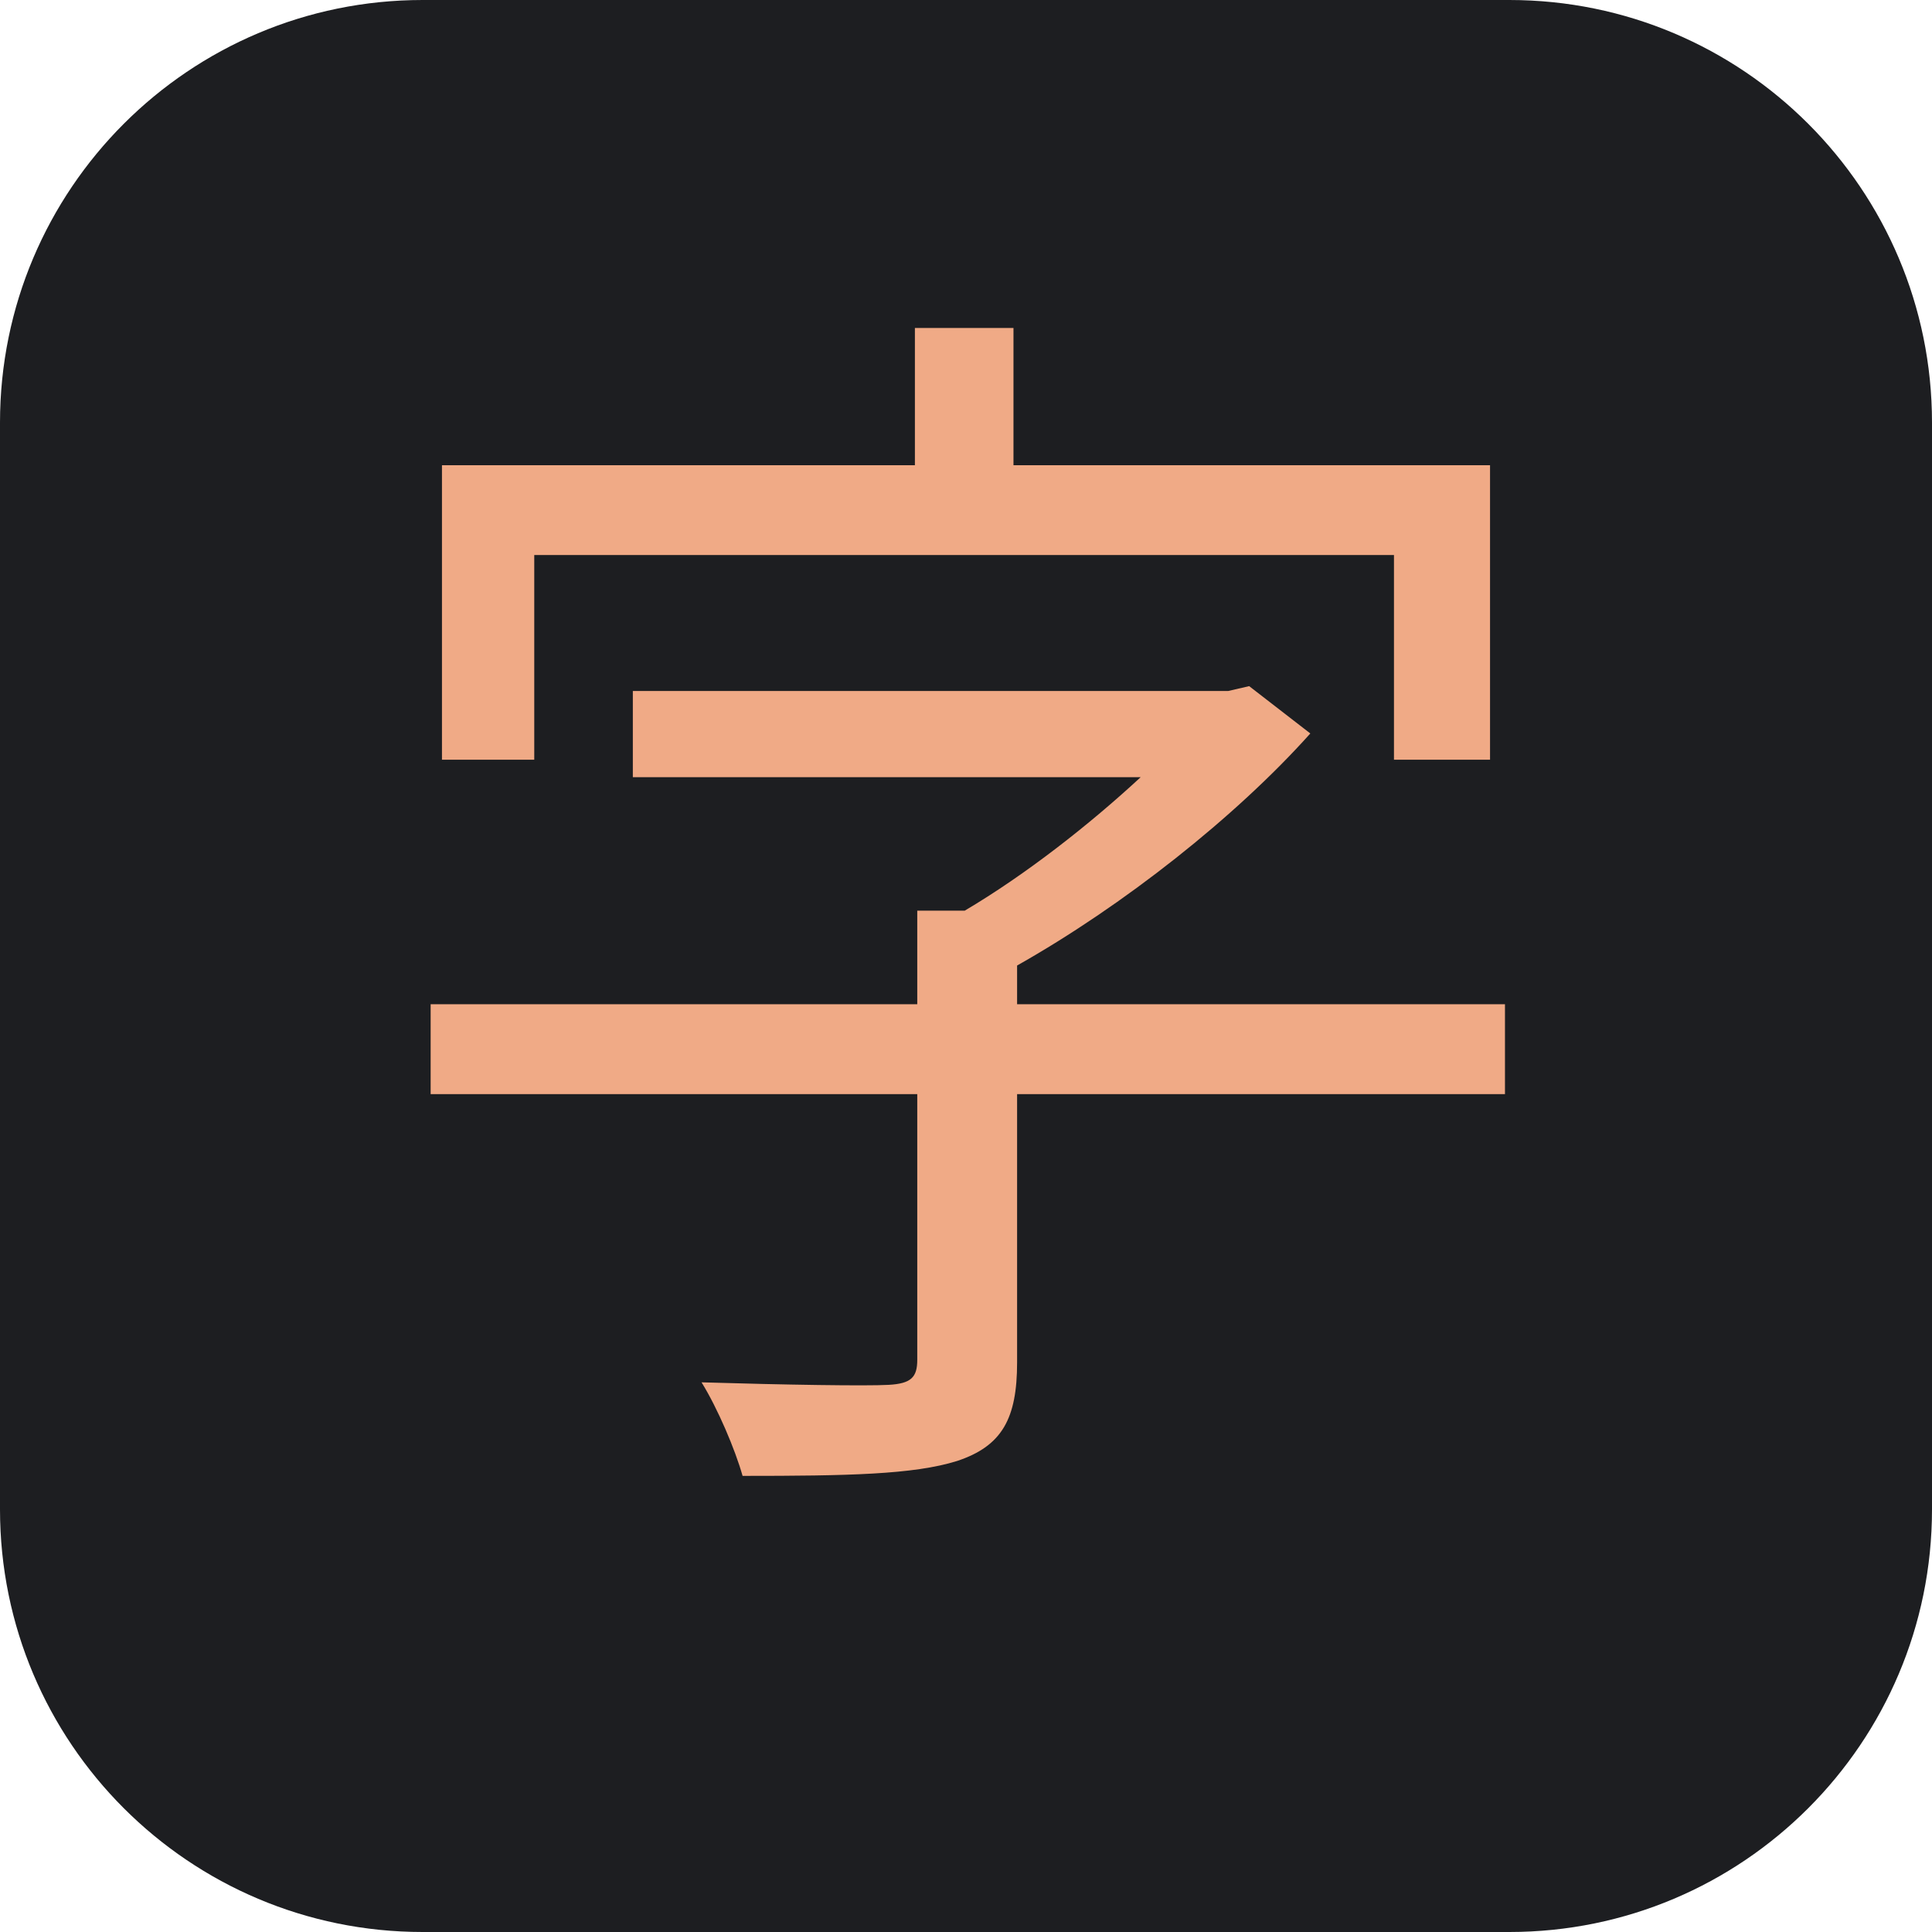
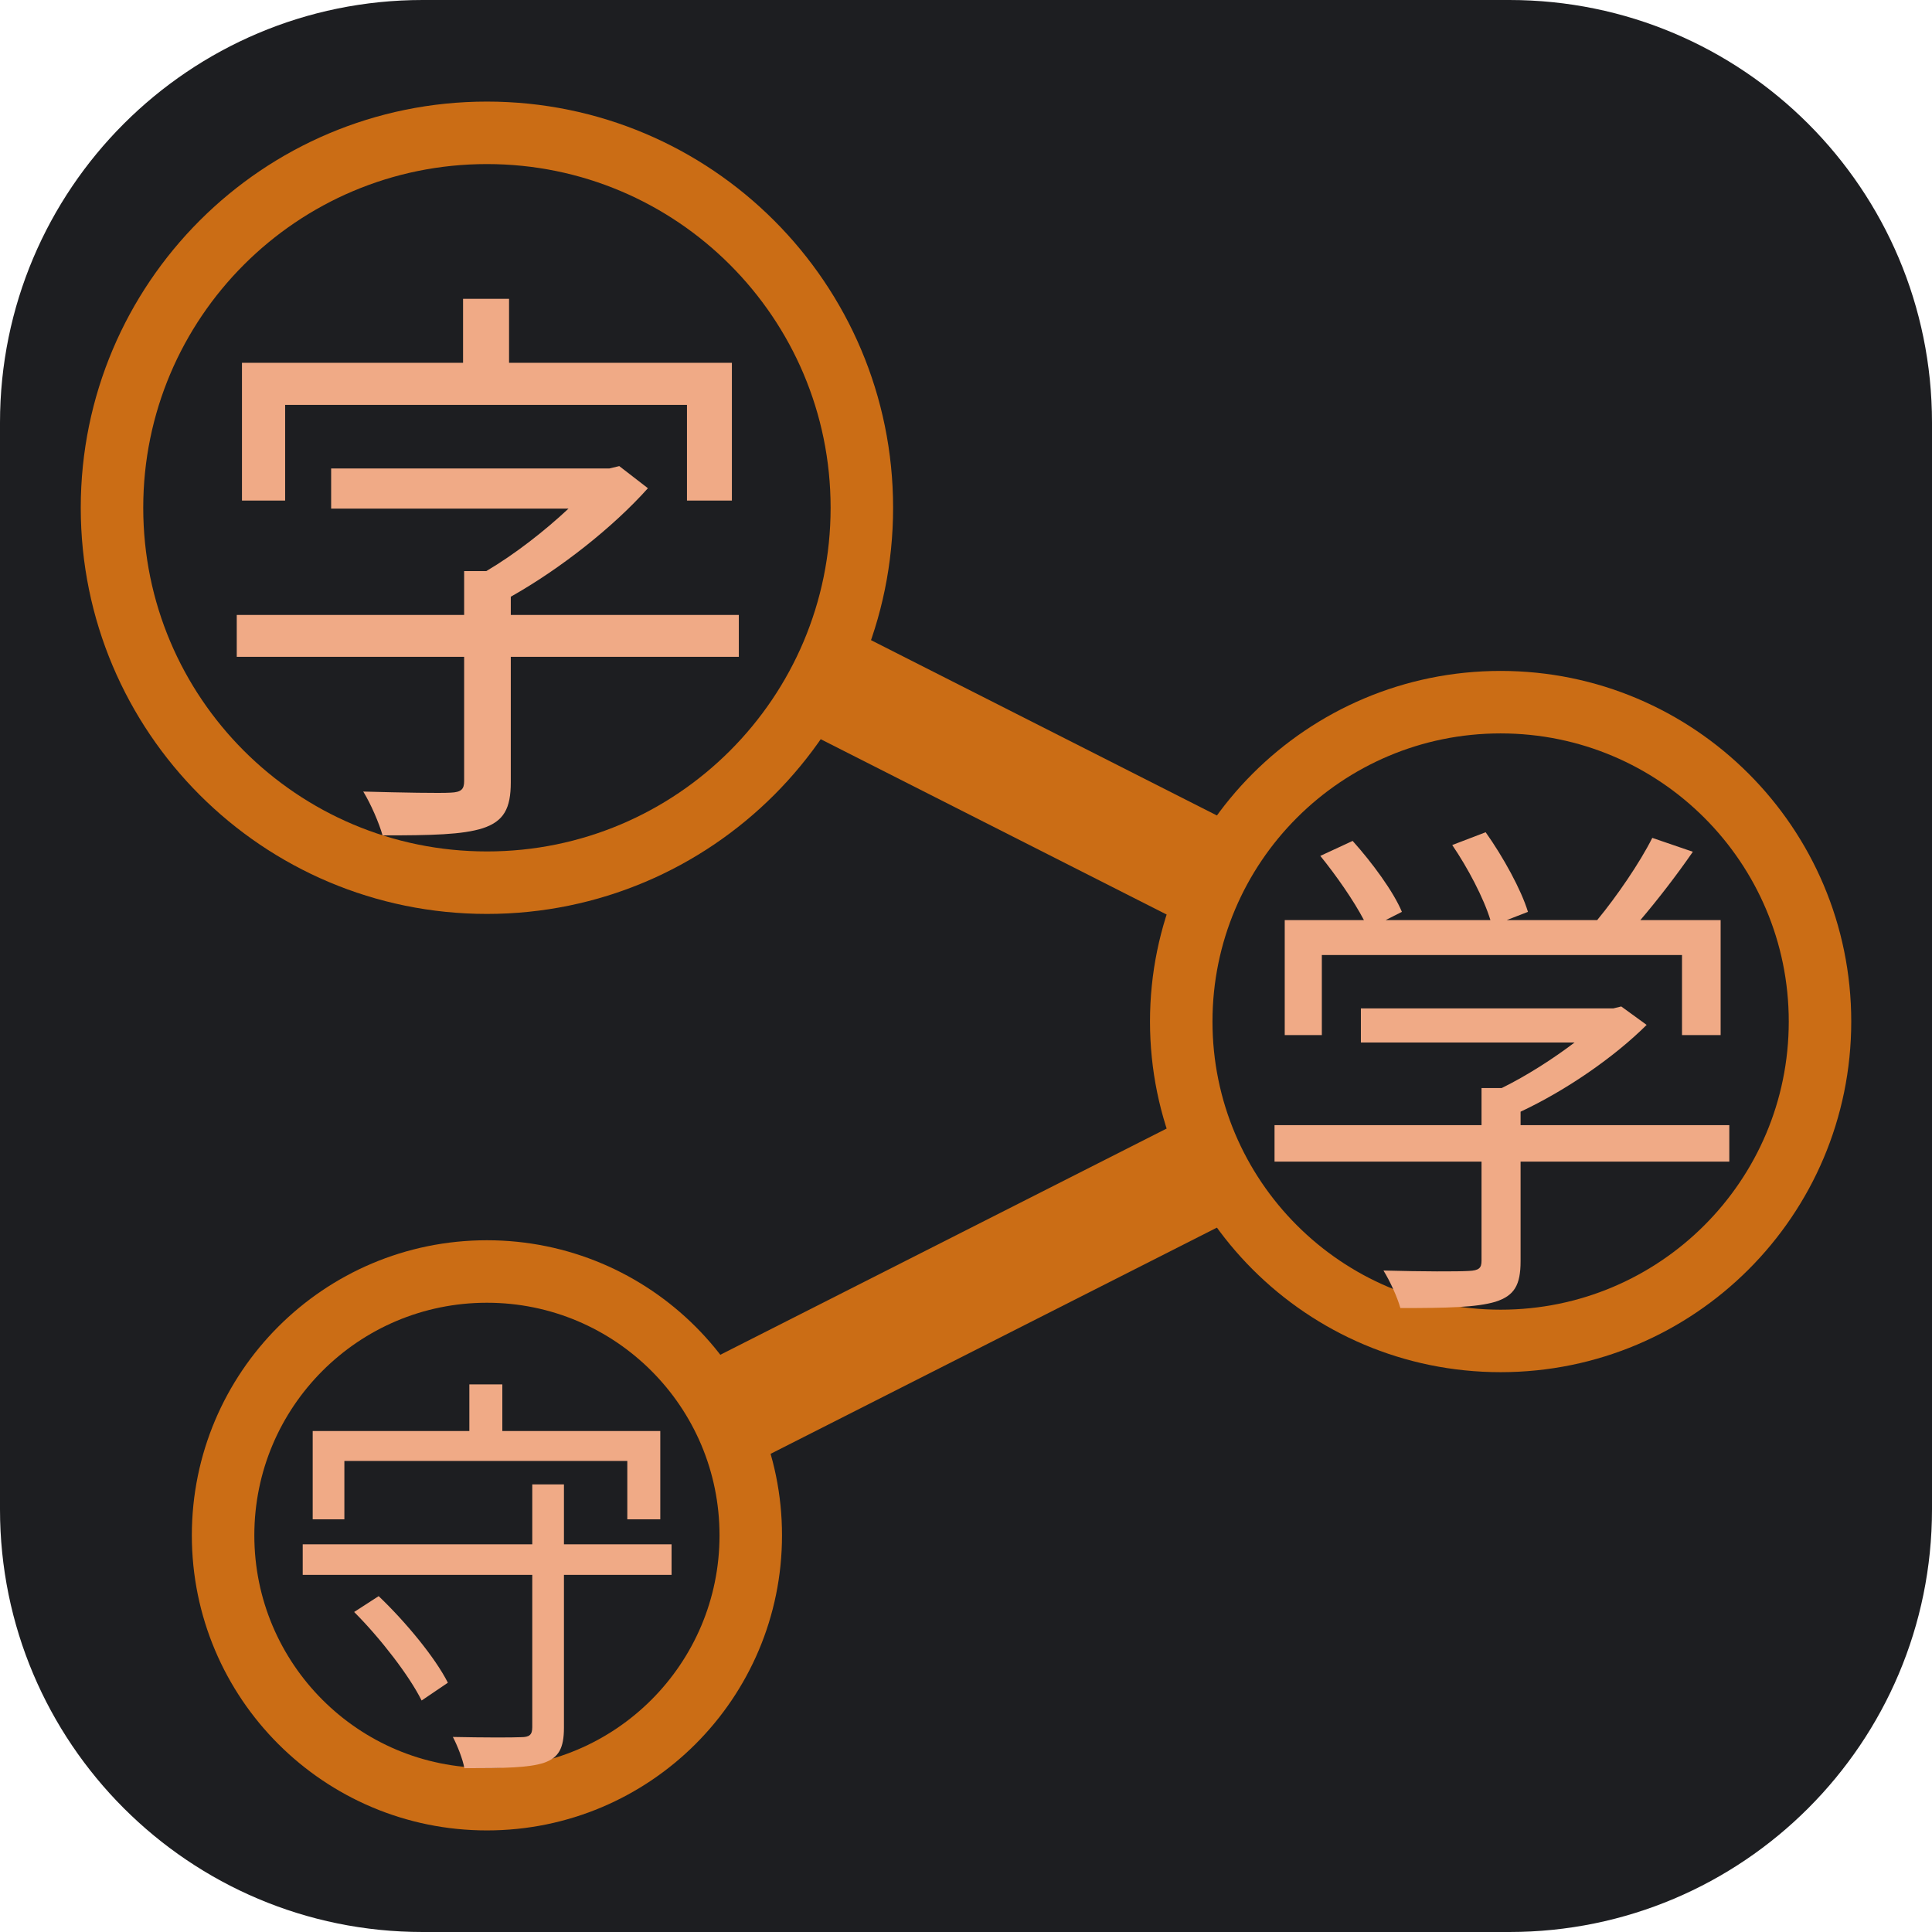
- <svg xmlns="http://www.w3.org/2000/svg" viewBox="0 0 192 192">
-   <rect width="192" height="192" rx="42" fill="#1d1e21" />
-   <text x="96" y="137" text-anchor="middle" font-size="124" fill="#f0aa86" font-family="sans-serif">字</text>
+ <svg xmlns="http://www.w3.org/2000/svg" viewBox="0 0 192 192" fill="#1d1e21" color="#cb6d15">
+   <rect width="192" height="192" rx="42" />
+   <g transform="translate(96 96) scale(1.38) translate(-97.5 -96)">
+     <path d="M63 63 136 100 63 137" fill="none" stroke="currentColor" stroke-width="8" stroke-linejoin="round" />
+     <g stroke="currentColor" stroke-width="4.5">
+       <circle cx="63" cy="63" r="27" />
+       <circle cx="136" cy="100" r="23" />
+       <circle cx="63" cy="137" r="19" />
+     </g>
+     <g fill="#f0aa86" font-family="sans-serif" text-anchor="middle" dominant-baseline="central">
+       <text x="63" y="63" dy="2" font-size="42">字</text>
+       <text x="136" y="100" dy="1.5" font-size="37">学</text>
+       <text x="63" y="137" dy="1.25" font-size="30">守</text>
+     </g>
+   </g>
</svg>
